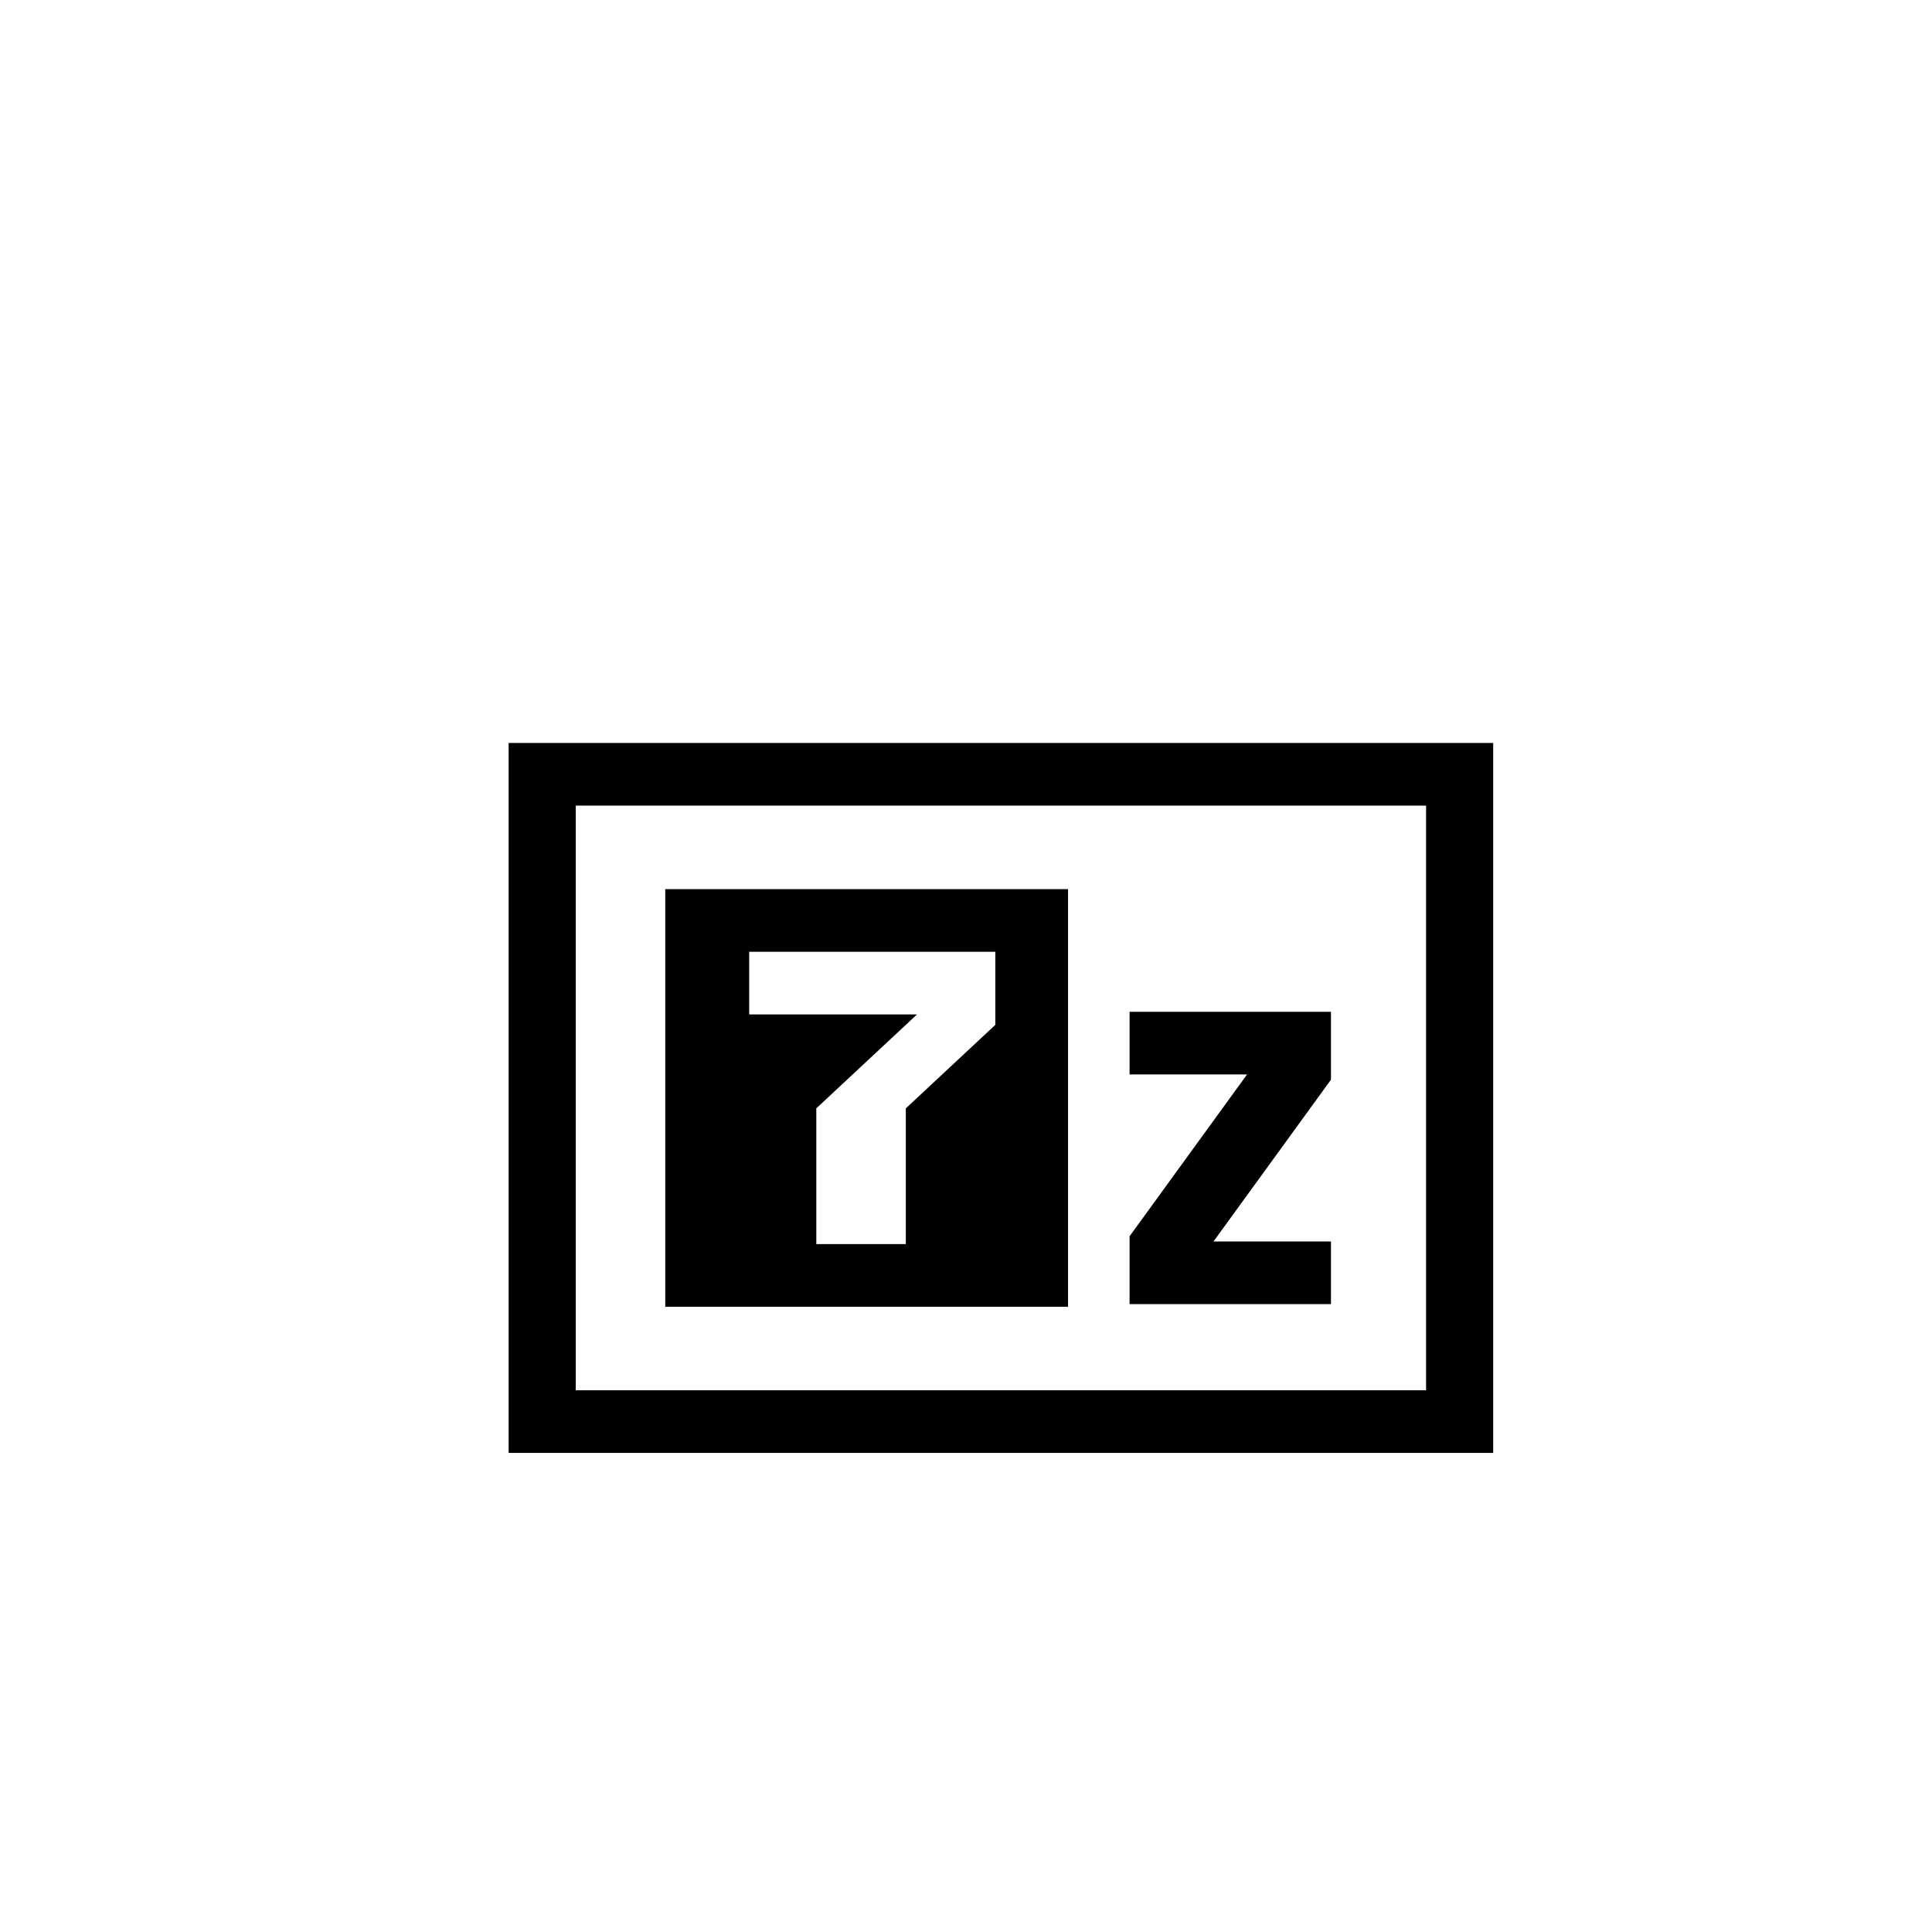
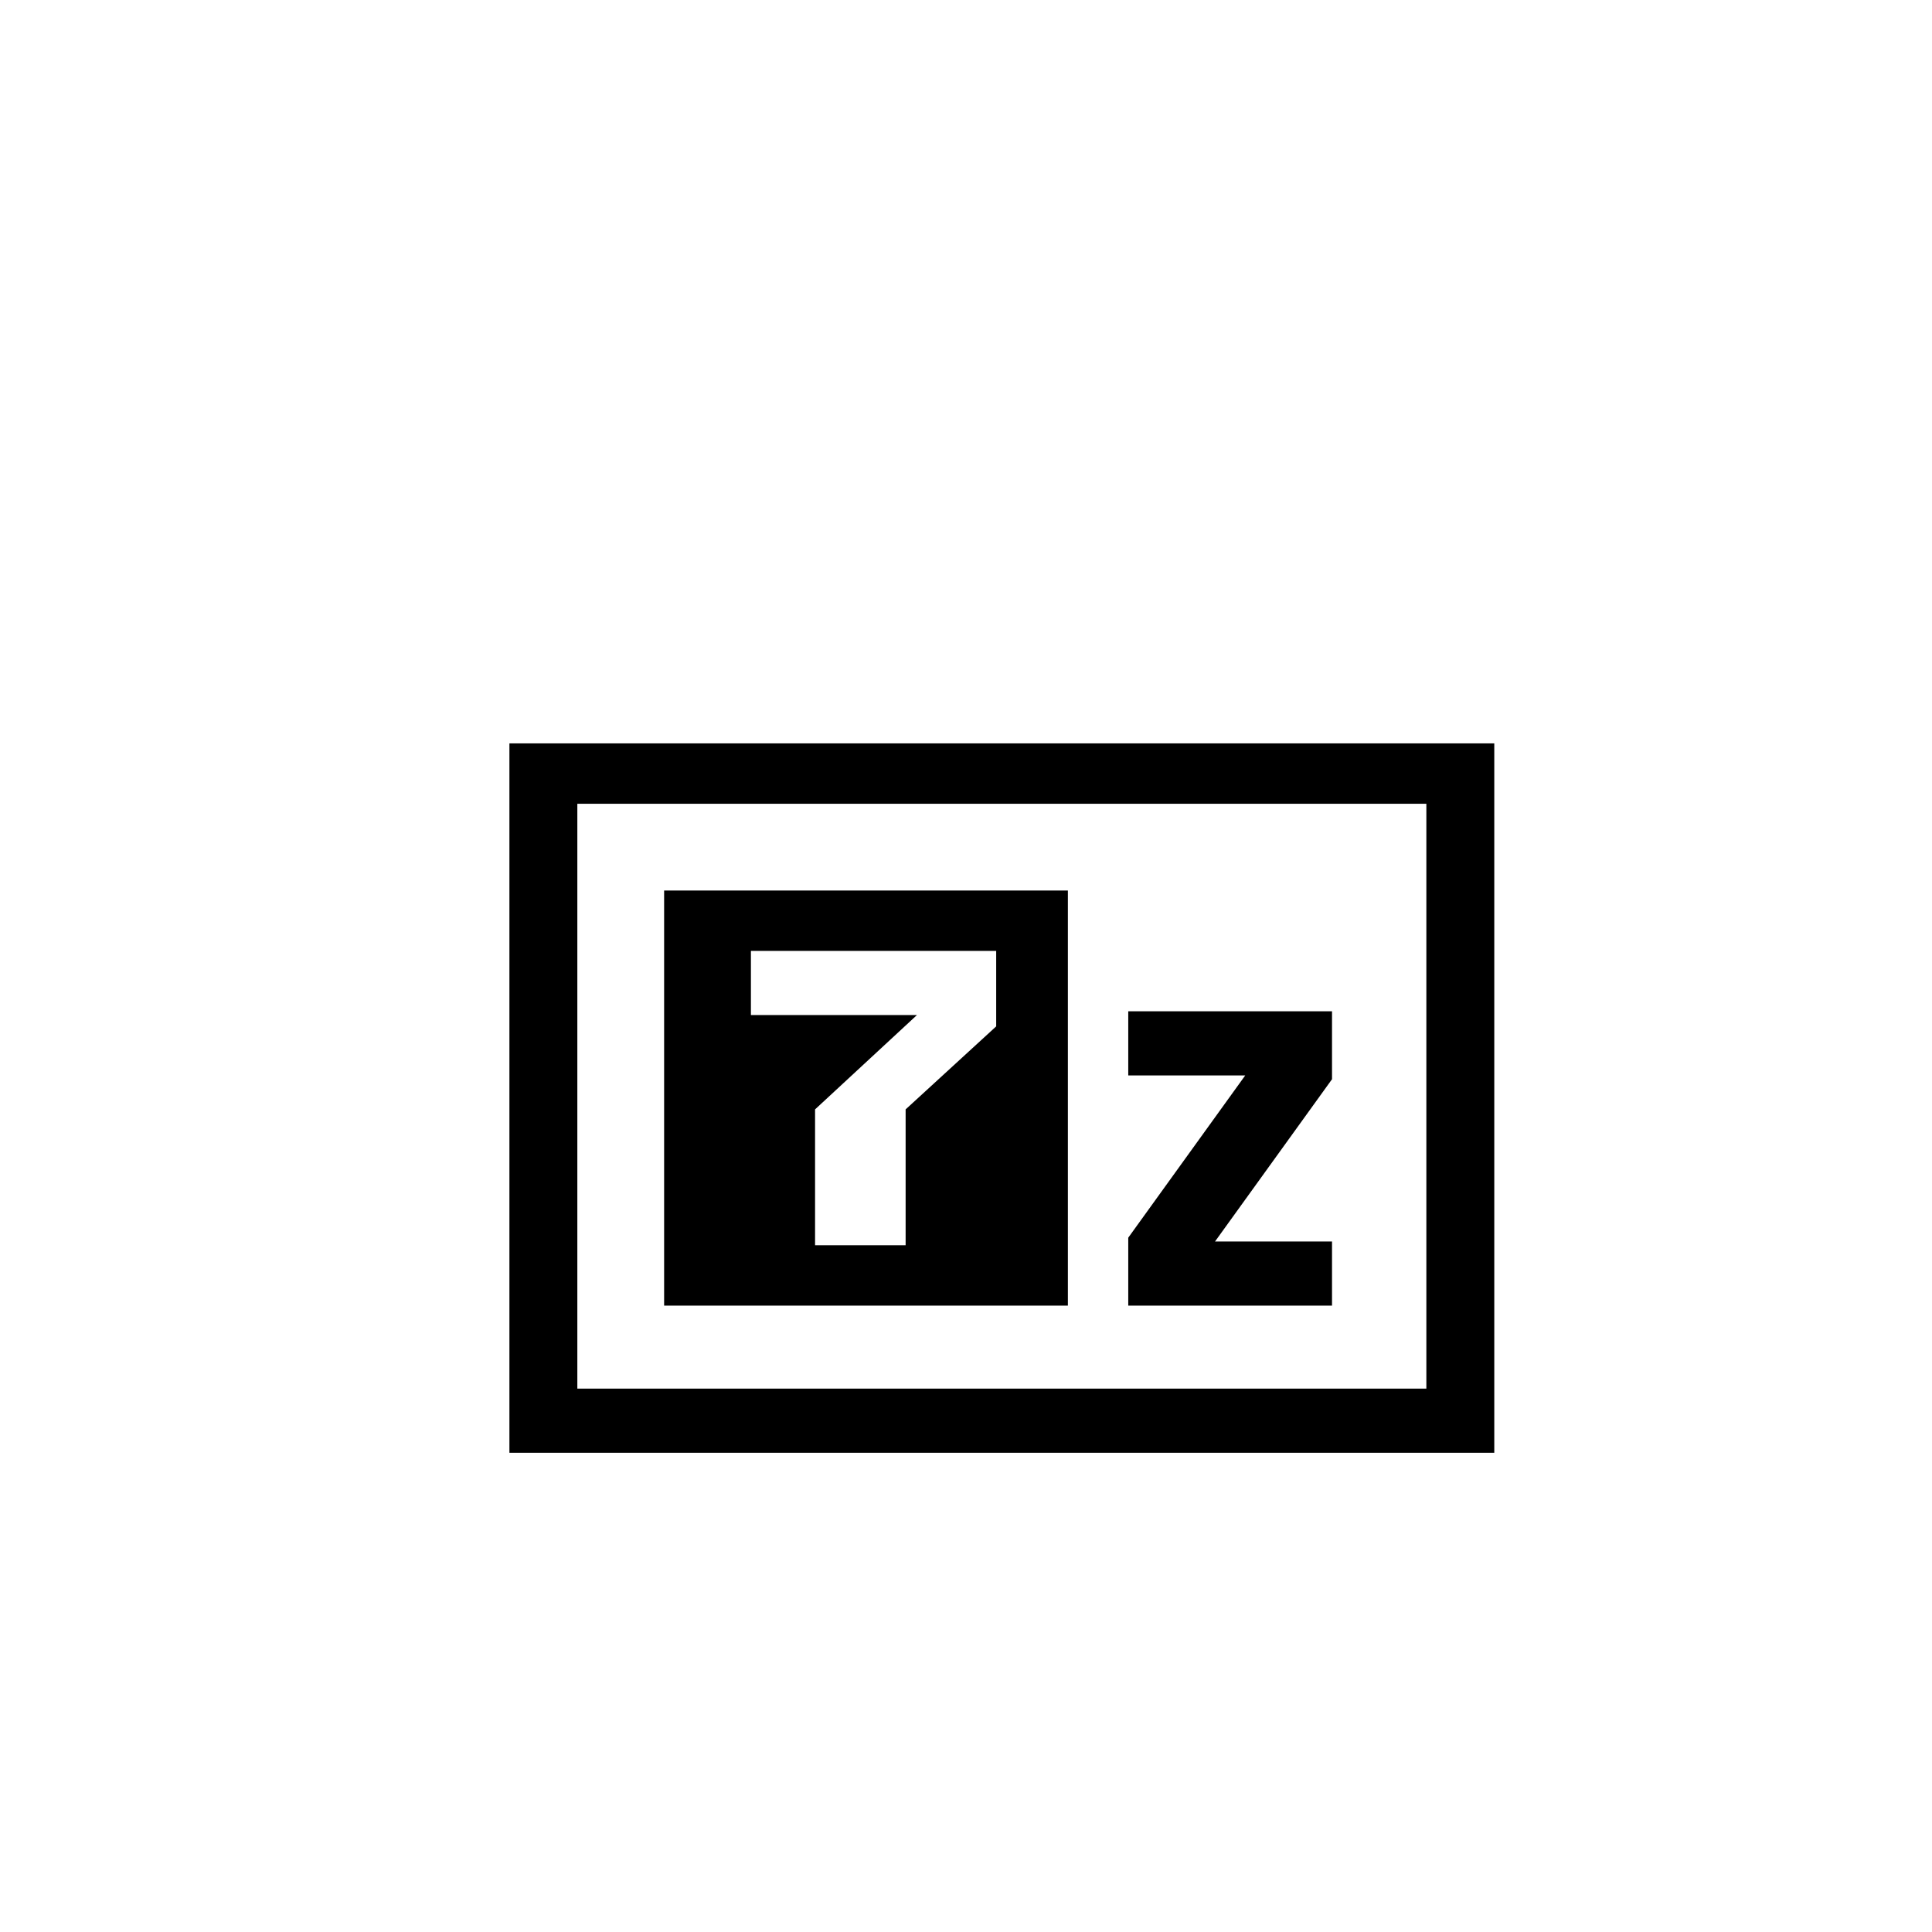
<svg xmlns="http://www.w3.org/2000/svg" viewBox="0 0 512 512">
-   <path d="m299.35 268.14h53.37v17.984l-31.133 42.884h31.133v16.6h-53.37v-17.984s31.133-42.884 31.133-42.884h-31.133v-16.6zm-100.81-15.909v16.6h44.475l-26.685 24.901v35.968h23.72v-35.968l23.72-22.134v-19.367h-65.23zm-22.238-16.6h106.74v110.67h-106.74v-110.67zm-41.51-38.734h260.92v188.14h-260.92v-188.14zm17.79 16.6v154.94h225.34v-154.94h-225.34z" />
+   <path d="m299 268h54v18l-31 43h31v17h-54v-18s31-43 31-43h-31v-17zm-100-16v17h44l-27 25v36h24v-36l24-22v-20h-65zm-23-16h107v110h-107v-110zm-41-39h261v188h-261v-188zm18 16v155h225v-155h-225z" />
</svg>
